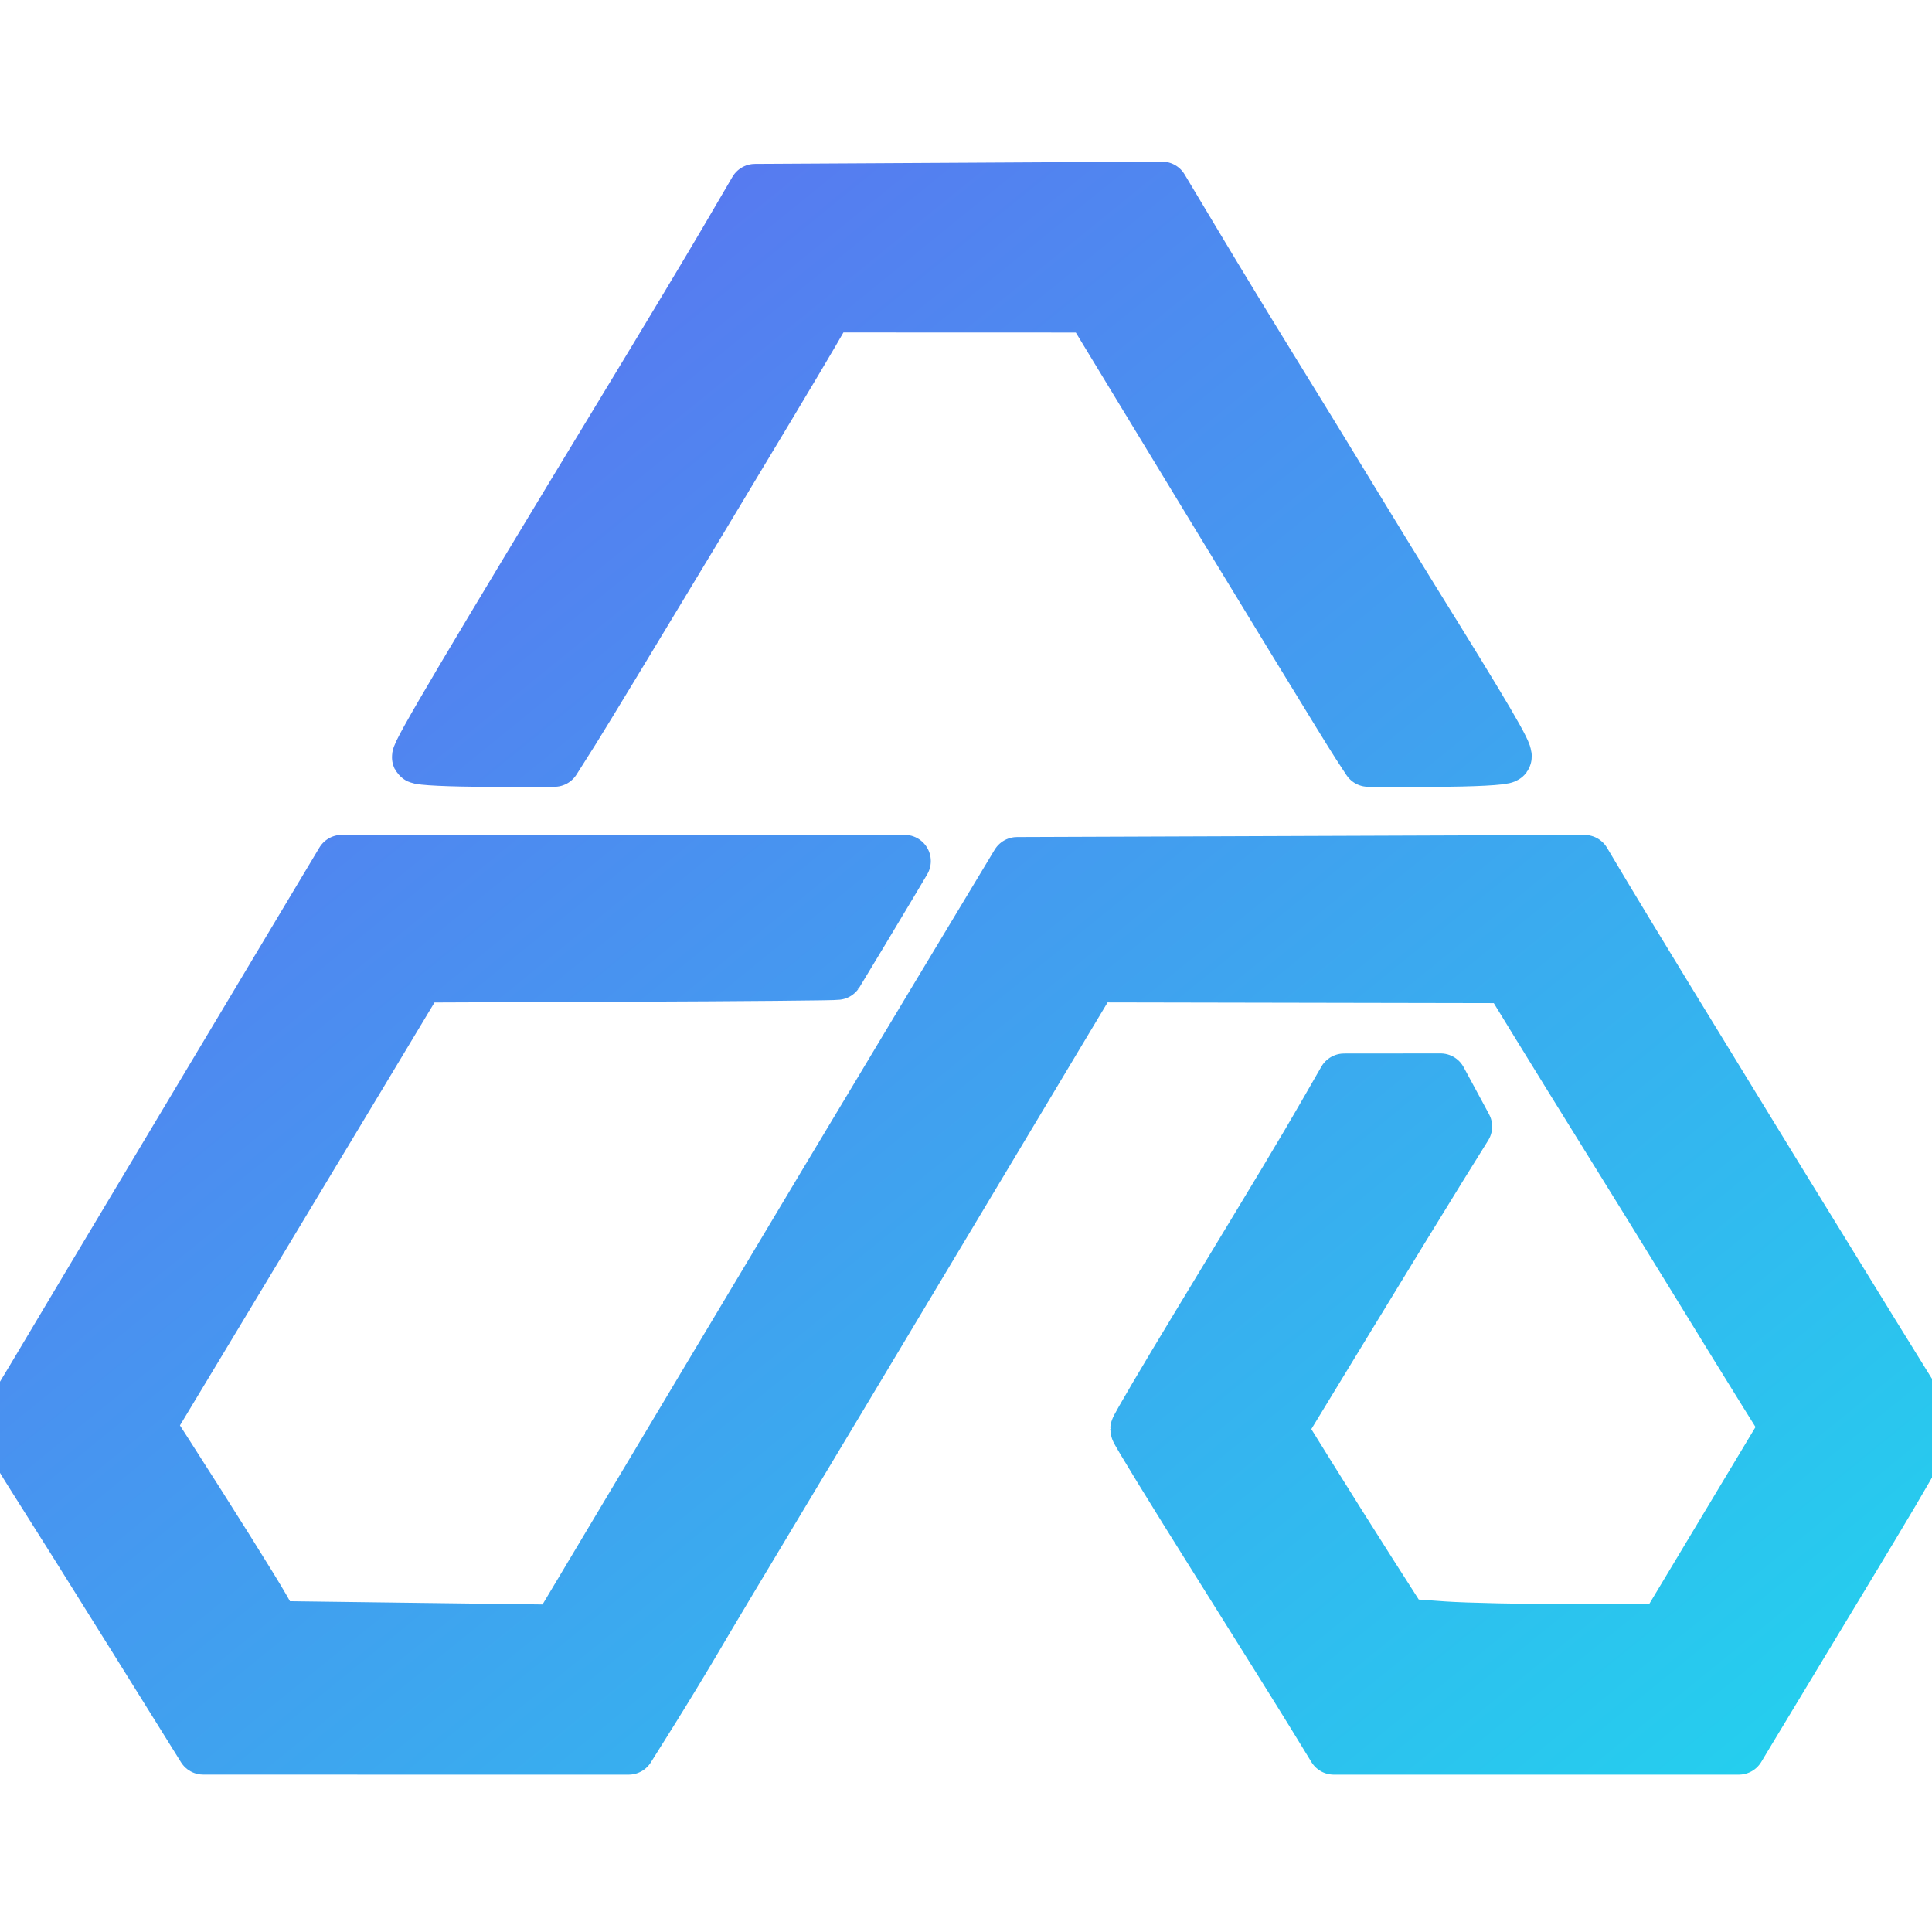
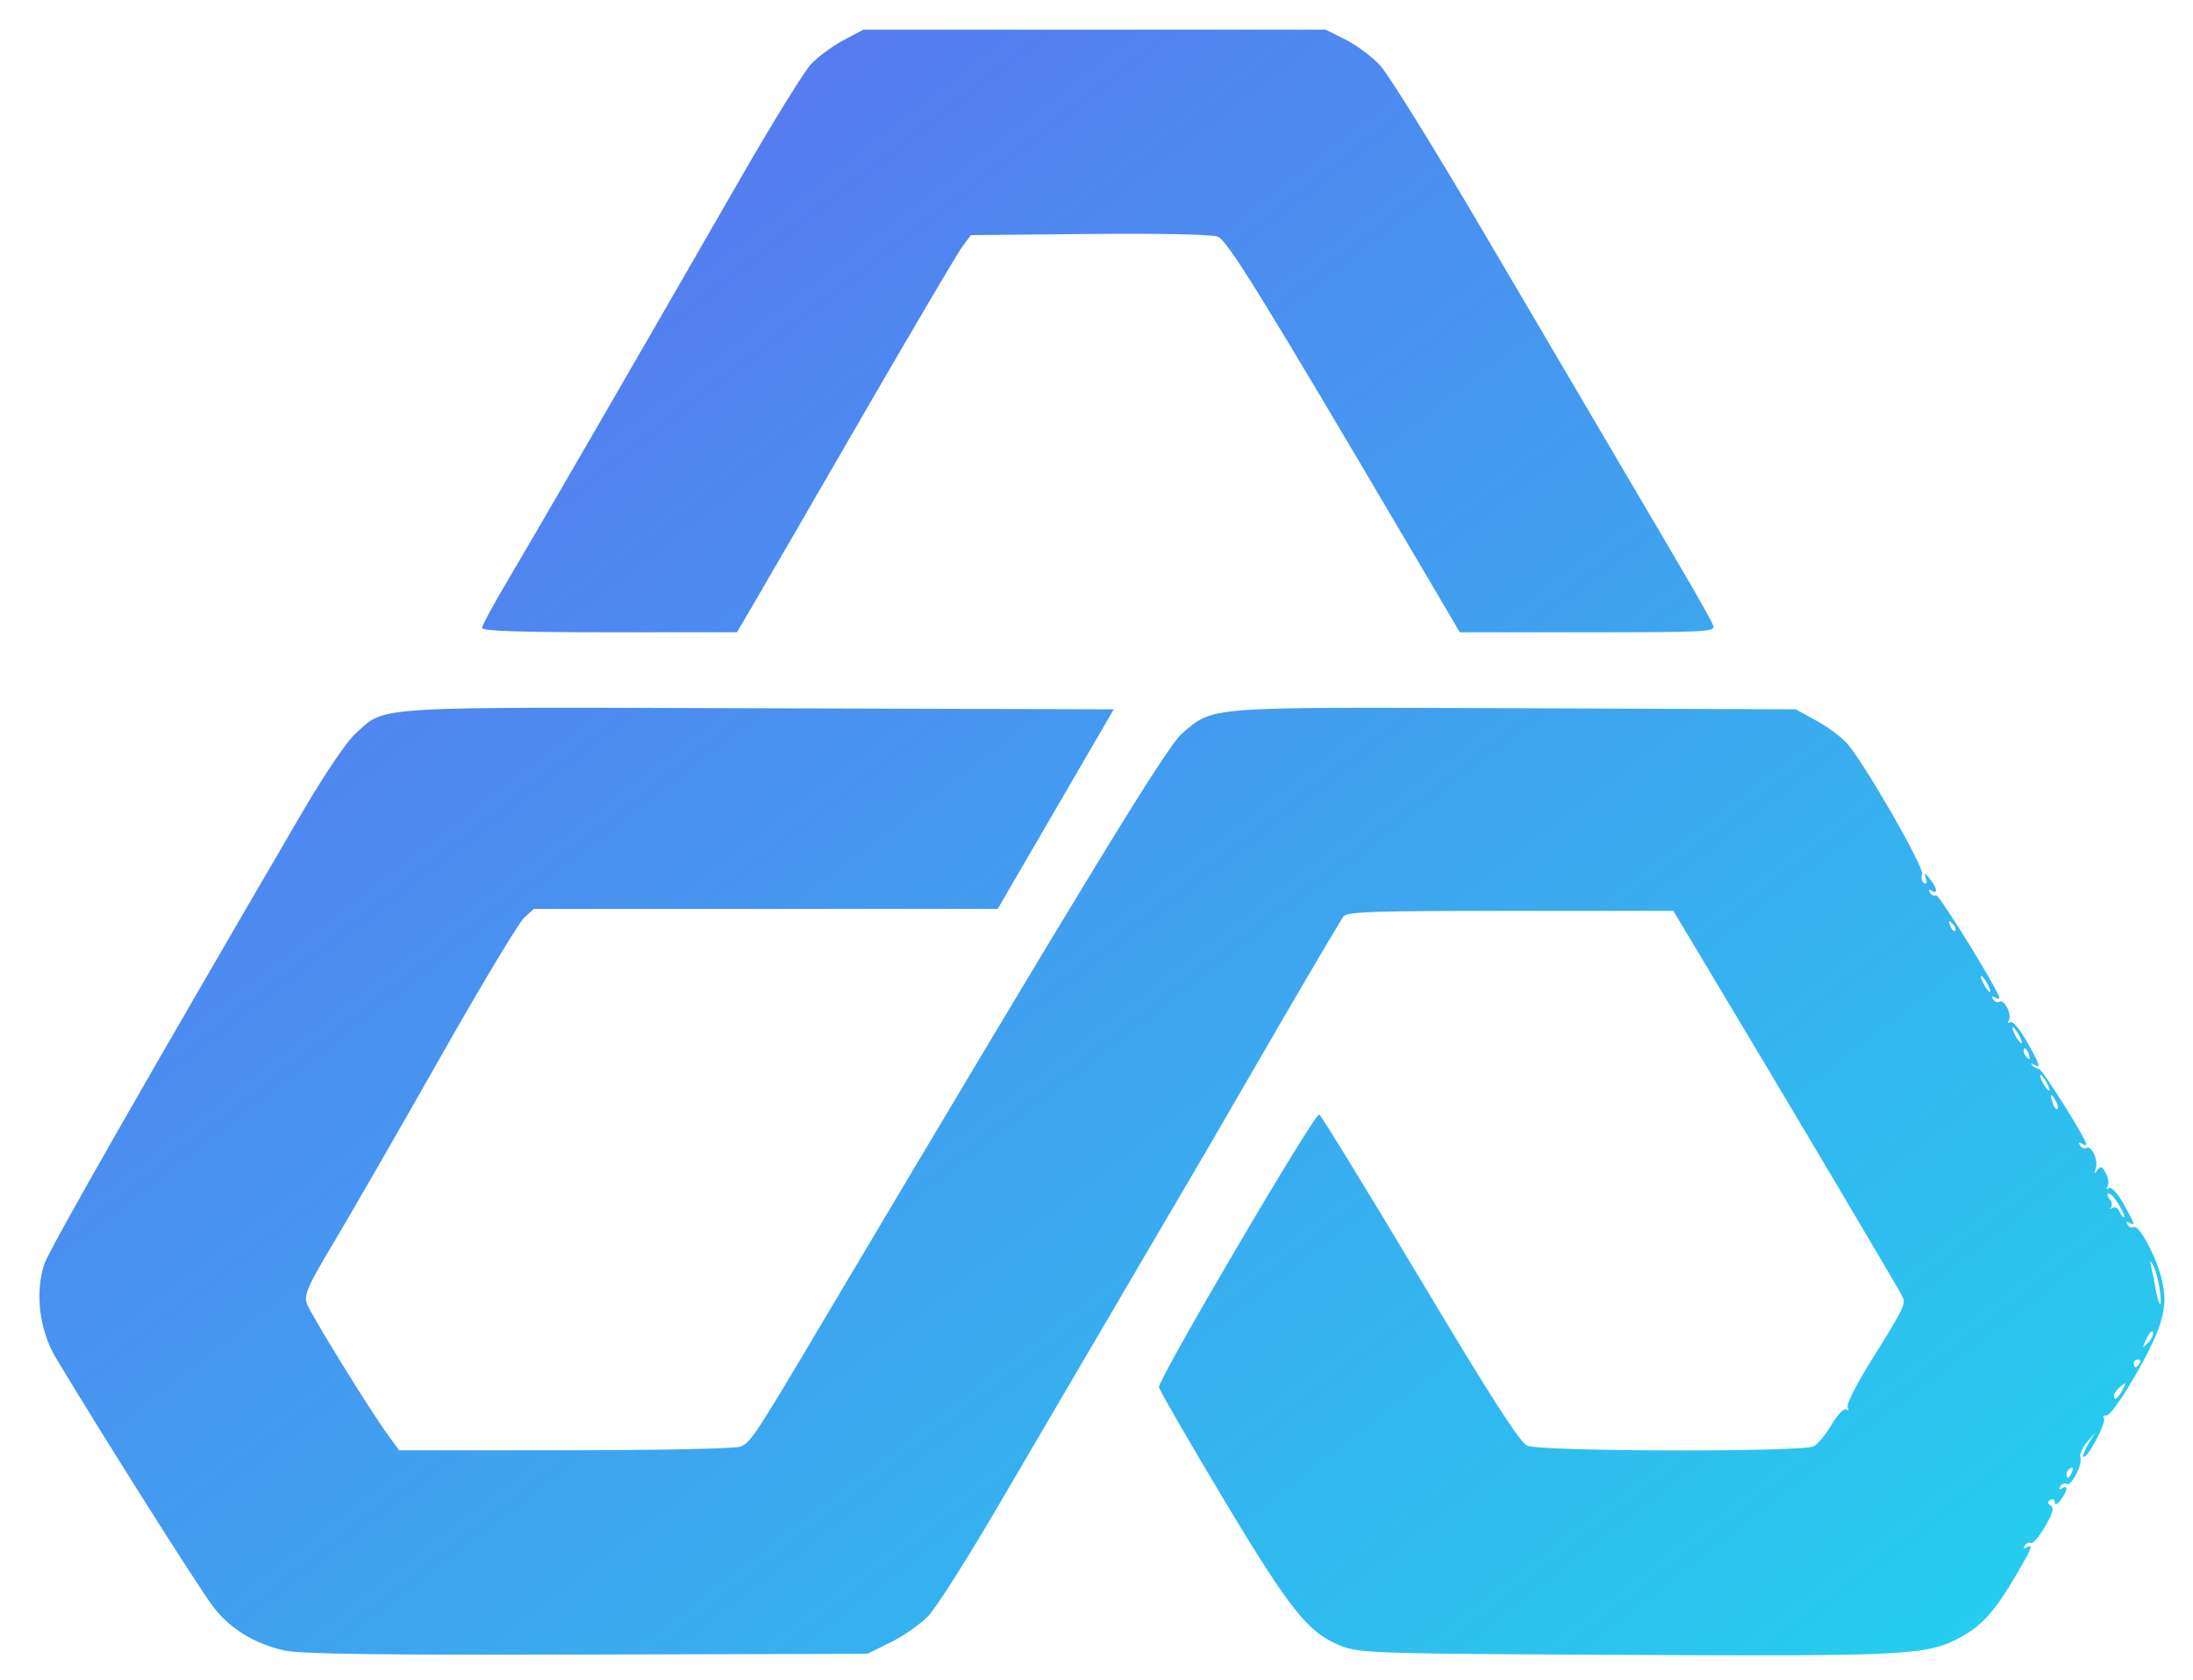
- <svg xmlns="http://www.w3.org/2000/svg" width="512" height="512" viewBox="325 243 442 358">
+ <svg xmlns="http://www.w3.org/2000/svg" width="100%" height="100%" viewBox="235 205 555 425">
  <defs>
    <linearGradient id="logo-gradient" x1="0%" y1="0%" x2="100%" y2="100%">
      <stop offset="0%" stop-color="#6366f1" />
      <stop offset="100%" stop-color="#22d3ee" />
    </linearGradient>
  </defs>
  <g>
-     <path d="M 355.77 575.75 C347.12,561.86 336.68,545.23 332.57,538.78 C328.46,532.34 325.46,526.84 325.91,526.56 C326.35,526.28 329.32,521.65 332.50,516.28 C335.68,510.90 352.89,482.09 370.75,452.25 L 403.21 398.00 L 467.58 398.00 L 531.95 398.00 L 529.13 402.75 C526.61,406.99 516.91,423.13 516.51,423.74 C516.42,423.88 494.89,424.07 468.67,424.17 L 421.00 424.36 L 407.13 447.43 C399.50,460.12 385.57,483.26 376.18,498.86 L 359.10 527.21 L 363.37 533.85 C373.32,549.34 383.01,564.80 385.33,568.89 L 387.82 573.28 L 420.16 573.70 L 452.50 574.11 L 485.23 519.31 C503.23,489.16 526.90,449.65 537.82,431.50 L 557.69 398.50 L 622.60 398.26 L 687.50 398.02 L 692.11 405.76 C701.59,421.67 760.55,517.74 765.67,525.61 C766.94,527.56 765.50,530.27 746.87,561.11 C735.78,579.47 725.82,595.96 724.75,597.75 L 722.80 601.00 L 676.48 601.00 L 630.15 601.00 L 625.71 593.75 C623.28,589.76 613.12,573.50 603.14,557.61 C593.16,541.73 585.00,528.40 585.00,528.00 C585.00,527.60 591.38,516.75 599.18,503.89 C619.21,470.84 623.01,464.52 628.05,455.76 L 632.50 448.02 L 643.54 448.01 L 654.57 448.00 L 657.47 453.36 L 660.37 458.73 L 654.53 468.11 C651.32,473.28 641.78,488.86 633.33,502.74 L 617.96 527.98 L 624.64 538.74 C628.31,544.66 634.65,554.72 638.73,561.11 L 646.15 572.71 L 655.23 573.36 C660.22,573.71 673.62,574.00 684.99,574.00 L 705.68 574.00 L 719.67 550.70 L 733.66 527.41 L 728.69 519.45 C725.96,515.08 718.90,503.62 713.00,494.00 C707.09,484.38 698.07,469.75 692.93,461.50 C687.80,453.25 680.56,441.55 676.85,435.50 L 670.11 424.50 L 622.55 424.41 L 575.00 424.32 L 567.15 437.41 C562.83,444.61 549.22,467.34 536.90,487.92 C524.58,508.50 508.79,534.83 501.82,546.42 C494.85,558.01 487.03,571.10 484.46,575.50 C481.88,579.90 477.31,587.44 474.30,592.25 L 468.82 601.00 L 420.16 601.00 L 371.50 600.99 L 355.77 575.75 Z M 420.68 374.25 C420.26,373.53 432.05,353.62 467.90,294.50 C476.91,279.65 487.31,262.33 491.01,256.00 L 497.74 244.50 L 544.30 244.24 L 590.86 243.98 L 599.10 257.74 C603.63,265.31 611.23,277.80 615.99,285.50 C620.75,293.20 628.61,306.02 633.46,314.00 C638.31,321.98 645.07,333.00 648.48,338.50 C665.18,365.39 669.87,373.40 669.40,374.16 C669.11,374.62 661.94,375.00 653.46,375.00 L 638.03 375.00 L 635.58 371.25 C633.28,367.73 614.88,337.59 586.77,291.29 L 574.50 271.08 L 544.50 271.07 L 514.50 271.06 L 510.90 277.28 C505.33,286.91 460.89,360.66 456.09,368.25 L 451.82 375.00 L 436.47 375.00 C428.03,375.00 420.92,374.66 420.68,374.25 Z" fill="url(#logo-gradient)" stroke="url(#logo-gradient)" stroke-width="12" stroke-linejoin="round" />
+     <path d="M 306.97 622.66 C299.37,621.00 292.85,616.92 288.71,611.26 C284.34,605.30 260.96,568.28 249.20,548.72 C244.96,541.66 243.78,532.04 246.26,524.76 C247.54,521.00 273.09,476.28 311.64,410.32 C317.10,400.98 322.70,392.70 324.90,390.71 C332.79,383.58 327.36,383.93 427.18,384.23 L 516.86 384.50 L 502.18 409.75 L 487.50 434.99 L 428.81 435.00 L 370.11 435.00 L 367.64 437.25 C366.28,438.49 356.75,454.35 346.47,472.50 C336.18,490.65 324.16,511.55 319.74,518.95 C312.71,530.74 311.84,532.72 312.69,534.95 C313.83,537.90 328.37,561.48 332.92,567.75 L 336.01 572.00 L 377.94 572.00 C401.00,572.00 420.95,571.59 422.28,571.09 C424.97,570.06 425.76,568.88 443.21,539.50 C509.73,427.55 530.27,393.92 534.16,390.59 C542.18,383.73 539.73,383.92 618.59,384.22 L 689.50 384.50 L 694.83 387.45 C697.77,389.08 701.25,391.70 702.58,393.28 C707.33,398.92 722.07,424.65 721.46,426.23 C721.13,427.09 721.34,428.09 721.92,428.45 C722.58,428.86 722.76,428.42 722.41,427.30 C721.90,425.69 722.01,425.71 723.42,427.44 C725.26,429.71 725.51,431.44 723.85,430.40 C723.12,429.96 722.96,430.13 723.41,430.86 C723.81,431.51 724.50,431.81 724.95,431.53 C725.65,431.10 741.00,455.96 741.00,457.54 C741.00,457.86 740.48,457.80 739.85,457.40 C739.12,456.96 738.96,457.13 739.41,457.86 C739.81,458.51 740.53,458.79 741.02,458.49 C742.22,457.74 744.26,461.77 743.39,463.18 C742.98,463.83 743.13,464.03 743.75,463.65 C744.35,463.28 746.14,465.37 747.90,468.48 C751.31,474.53 751.61,475.47 749.75,474.40 C749.02,473.98 748.85,474.06 749.33,474.59 C749.79,475.09 750.55,475.50 751.02,475.50 C751.83,475.50 763.00,493.26 763.00,494.53 C763.00,494.85 762.48,494.80 761.85,494.40 C761.12,493.96 760.96,494.13 761.41,494.86 C761.81,495.51 762.53,495.79 763.02,495.49 C764.31,494.69 766.09,498.56 765.40,500.68 C764.95,502.07 765.04,502.18 765.80,501.11 C766.60,499.99 767.00,500.13 767.94,501.89 C768.57,503.07 768.78,504.55 768.39,505.18 C767.98,505.84 768.14,506.03 768.76,505.65 C769.36,505.28 770.94,506.99 772.41,509.62 C775.32,514.82 775.50,515.43 773.85,514.40 C773.12,513.96 772.96,514.13 773.41,514.86 C773.81,515.51 774.51,515.80 774.97,515.52 C776.33,514.68 781.03,523.62 782.21,529.28 C783.09,533.52 783.00,535.53 781.69,540.02 C779.83,546.39 769.64,563.63 767.97,563.23 C767.36,563.07 767.13,563.41 767.48,563.96 C768.13,565.02 763.09,574.43 762.30,573.63 C762.05,573.38 762.60,571.90 763.54,570.34 L 765.24 567.50 L 763.14 570.00 C761.98,571.38 761.25,573.09 761.51,573.81 C762.13,575.53 759.18,581.23 758.03,580.52 C757.54,580.21 756.81,580.49 756.41,581.14 C755.96,581.87 756.12,582.04 756.85,581.60 C758.46,580.60 758.29,582.24 756.53,584.56 C755.63,585.76 755.05,586.00 755.03,585.19 C755.01,584.47 754.50,584.19 753.89,584.57 C753.10,585.05 753.14,585.47 754.01,586.00 C754.91,586.56 754.52,587.97 752.52,591.38 C751.03,593.92 749.43,595.77 748.97,595.48 C748.51,595.20 747.81,595.49 747.41,596.14 C746.96,596.87 747.12,597.04 747.85,596.60 C749.71,595.44 749.22,596.79 745.39,603.33 C739.96,612.59 736.65,616.33 731.32,619.23 C722.76,623.89 718.38,624.12 646.50,623.78 C583.79,623.48 579.19,623.34 574.59,621.58 C566.19,618.36 561.57,612.62 544.53,584.14 C535.85,569.64 528.55,557.00 528.30,556.05 C527.87,554.39 567.47,486.98 568.86,487.01 C569.21,487.02 580.62,505.62 594.21,528.33 C612.37,558.70 619.60,569.95 621.51,570.82 C624.86,572.35 691.21,572.50 694.03,570.98 C695.08,570.42 697.12,567.95 698.56,565.48 C700.03,562.98 701.66,561.29 702.25,561.65 C702.87,562.04 703.01,561.83 702.60,561.16 C702.20,560.51 704.72,555.47 708.29,549.75 C716.58,536.50 717.27,535.14 716.58,533.34 C716.09,532.07 687.80,484.36 665.08,446.50 L 658.48 435.50 L 617.17 435.50 C581.53,435.50 575.73,435.71 574.92,437.00 C572.32,441.15 561.53,459.55 551.75,476.50 C545.72,486.95 537.07,501.80 532.53,509.50 C527.99,517.20 520.99,529.12 516.98,536.00 C512.96,542.88 507.82,551.65 505.54,555.50 C503.26,559.35 495.12,573.24 487.45,586.37 C479.78,599.49 471.87,611.92 469.89,613.98 C467.90,616.03 463.63,619.02 460.39,620.61 L 454.50 623.50 L 383.50 623.69 C330.95,623.83 311.06,623.56 306.97,622.66 ZM 759.38 577.45 C759.72,576.56 759.56,576.16 758.99,576.51 C758.44,576.84 758.00,577.54 758.00,578.06 C758.00,579.50 758.72,579.18 759.38,577.45 ZM 772.13 556.75 C773.22,554.71 773.17,554.63 771.66,555.87 C770.75,556.63 770.00,557.64 770.00,558.12 C770.00,559.65 770.89,559.08 772.13,556.75 ZM 776.50 550.00 C776.84,549.45 776.64,549.00 776.06,549.00 C775.48,549.00 775.00,549.45 775.00,550.00 C775.00,550.55 775.20,551.00 775.44,551.00 C775.68,551.00 776.16,550.55 776.50,550.00 ZM 779.87 542.13 C779.66,541.54 778.93,542.28 778.24,543.76 C777.07,546.25 777.10,546.33 778.60,544.83 C779.50,543.93 780.07,542.72 779.87,542.13 ZM 781.48 530.75 C781.09,528.41 780.35,525.83 779.84,525.00 C779.11,523.83 779.01,523.94 779.40,525.50 C779.67,526.60 780.19,529.19 780.56,531.25 C780.92,533.31 781.44,535.00 781.70,535.00 C781.96,535.00 781.86,533.09 781.48,530.75 ZM 771.34 510.00 C770.37,508.35 769.16,507.00 768.66,507.00 C768.16,507.00 768.26,507.60 768.87,508.34 C769.48,509.08 769.65,510.05 769.24,510.50 C768.83,510.95 769.02,511.03 769.65,510.67 C770.28,510.31 771.05,510.68 771.36,511.51 C771.68,512.33 772.20,513.00 772.53,513.00 C772.85,513.00 772.32,511.65 771.34,510.00 ZM 755.12 483.33 C753.94,481.30 753.66,481.95 754.62,484.46 C754.97,485.36 755.46,485.88 755.72,485.62 C755.97,485.36 755.71,484.33 755.12,483.33 ZM 753.00 479.00 C752.41,477.90 751.70,477.00 751.43,477.00 C751.15,477.00 751.41,477.90 752.00,479.00 C752.59,480.10 753.30,481.00 753.57,481.00 C753.85,481.00 753.59,480.10 753.00,479.00 ZM 748.35 471.46 C748.02,470.61 747.54,470.13 747.28,470.39 C747.01,470.65 747.10,471.35 747.46,471.93 C748.44,473.53 749.02,473.22 748.35,471.46 ZM 746.00 467.00 C745.41,465.90 744.70,465.00 744.43,465.00 C744.15,465.00 744.41,465.90 745.00,467.00 C745.59,468.10 746.30,469.00 746.57,469.00 C746.85,469.00 746.59,468.10 746.00,467.00 ZM 738.00 454.00 C737.41,452.90 736.70,452.00 736.43,452.00 C736.15,452.00 736.41,452.90 737.00,454.00 C737.59,455.10 738.30,456.00 738.57,456.00 C738.85,456.00 738.59,455.10 738.00,454.00 ZM 729.12 438.73 C728.14,437.75 728.02,437.87 728.56,439.29 C728.94,440.28 729.50,440.83 729.81,440.53 C730.11,440.22 729.81,439.41 729.12,438.73 ZM 357.00 363.89 C357.00,363.29 359.85,358.00 363.34,352.14 C369.93,341.08 397.17,294.02 422.48,250.00 C430.54,235.98 438.56,223.00 440.32,221.16 C442.07,219.32 445.75,216.62 448.50,215.16 L 453.50 212.50 L 512.00 212.50 L 570.50 212.50 L 575.49 215.00 C578.23,216.38 582.17,219.30 584.24,221.50 C586.31,223.70 598.17,242.82 610.61,264.00 C623.04,285.17 638.26,311.05 644.42,321.50 C662.79,352.64 667.86,361.41 668.55,363.25 C669.17,364.89 667.26,365.00 636.83,365.00 L 604.45 365.00 L 592.52 344.75 C554.27,279.80 545.62,265.81 543.16,264.87 C541.71,264.32 528.01,264.04 510.68,264.21 L 480.71 264.50 L 478.61 267.30 C477.45,268.85 466.04,288.20 453.25,310.30 C440.47,332.41 428.10,353.76 425.76,357.75 L 421.51 365.00 L 389.26 365.00 C366.36,365.00 357.00,364.68 357.00,363.89 Z" fill="url(#logo-gradient)" />
  </g>
</svg>
